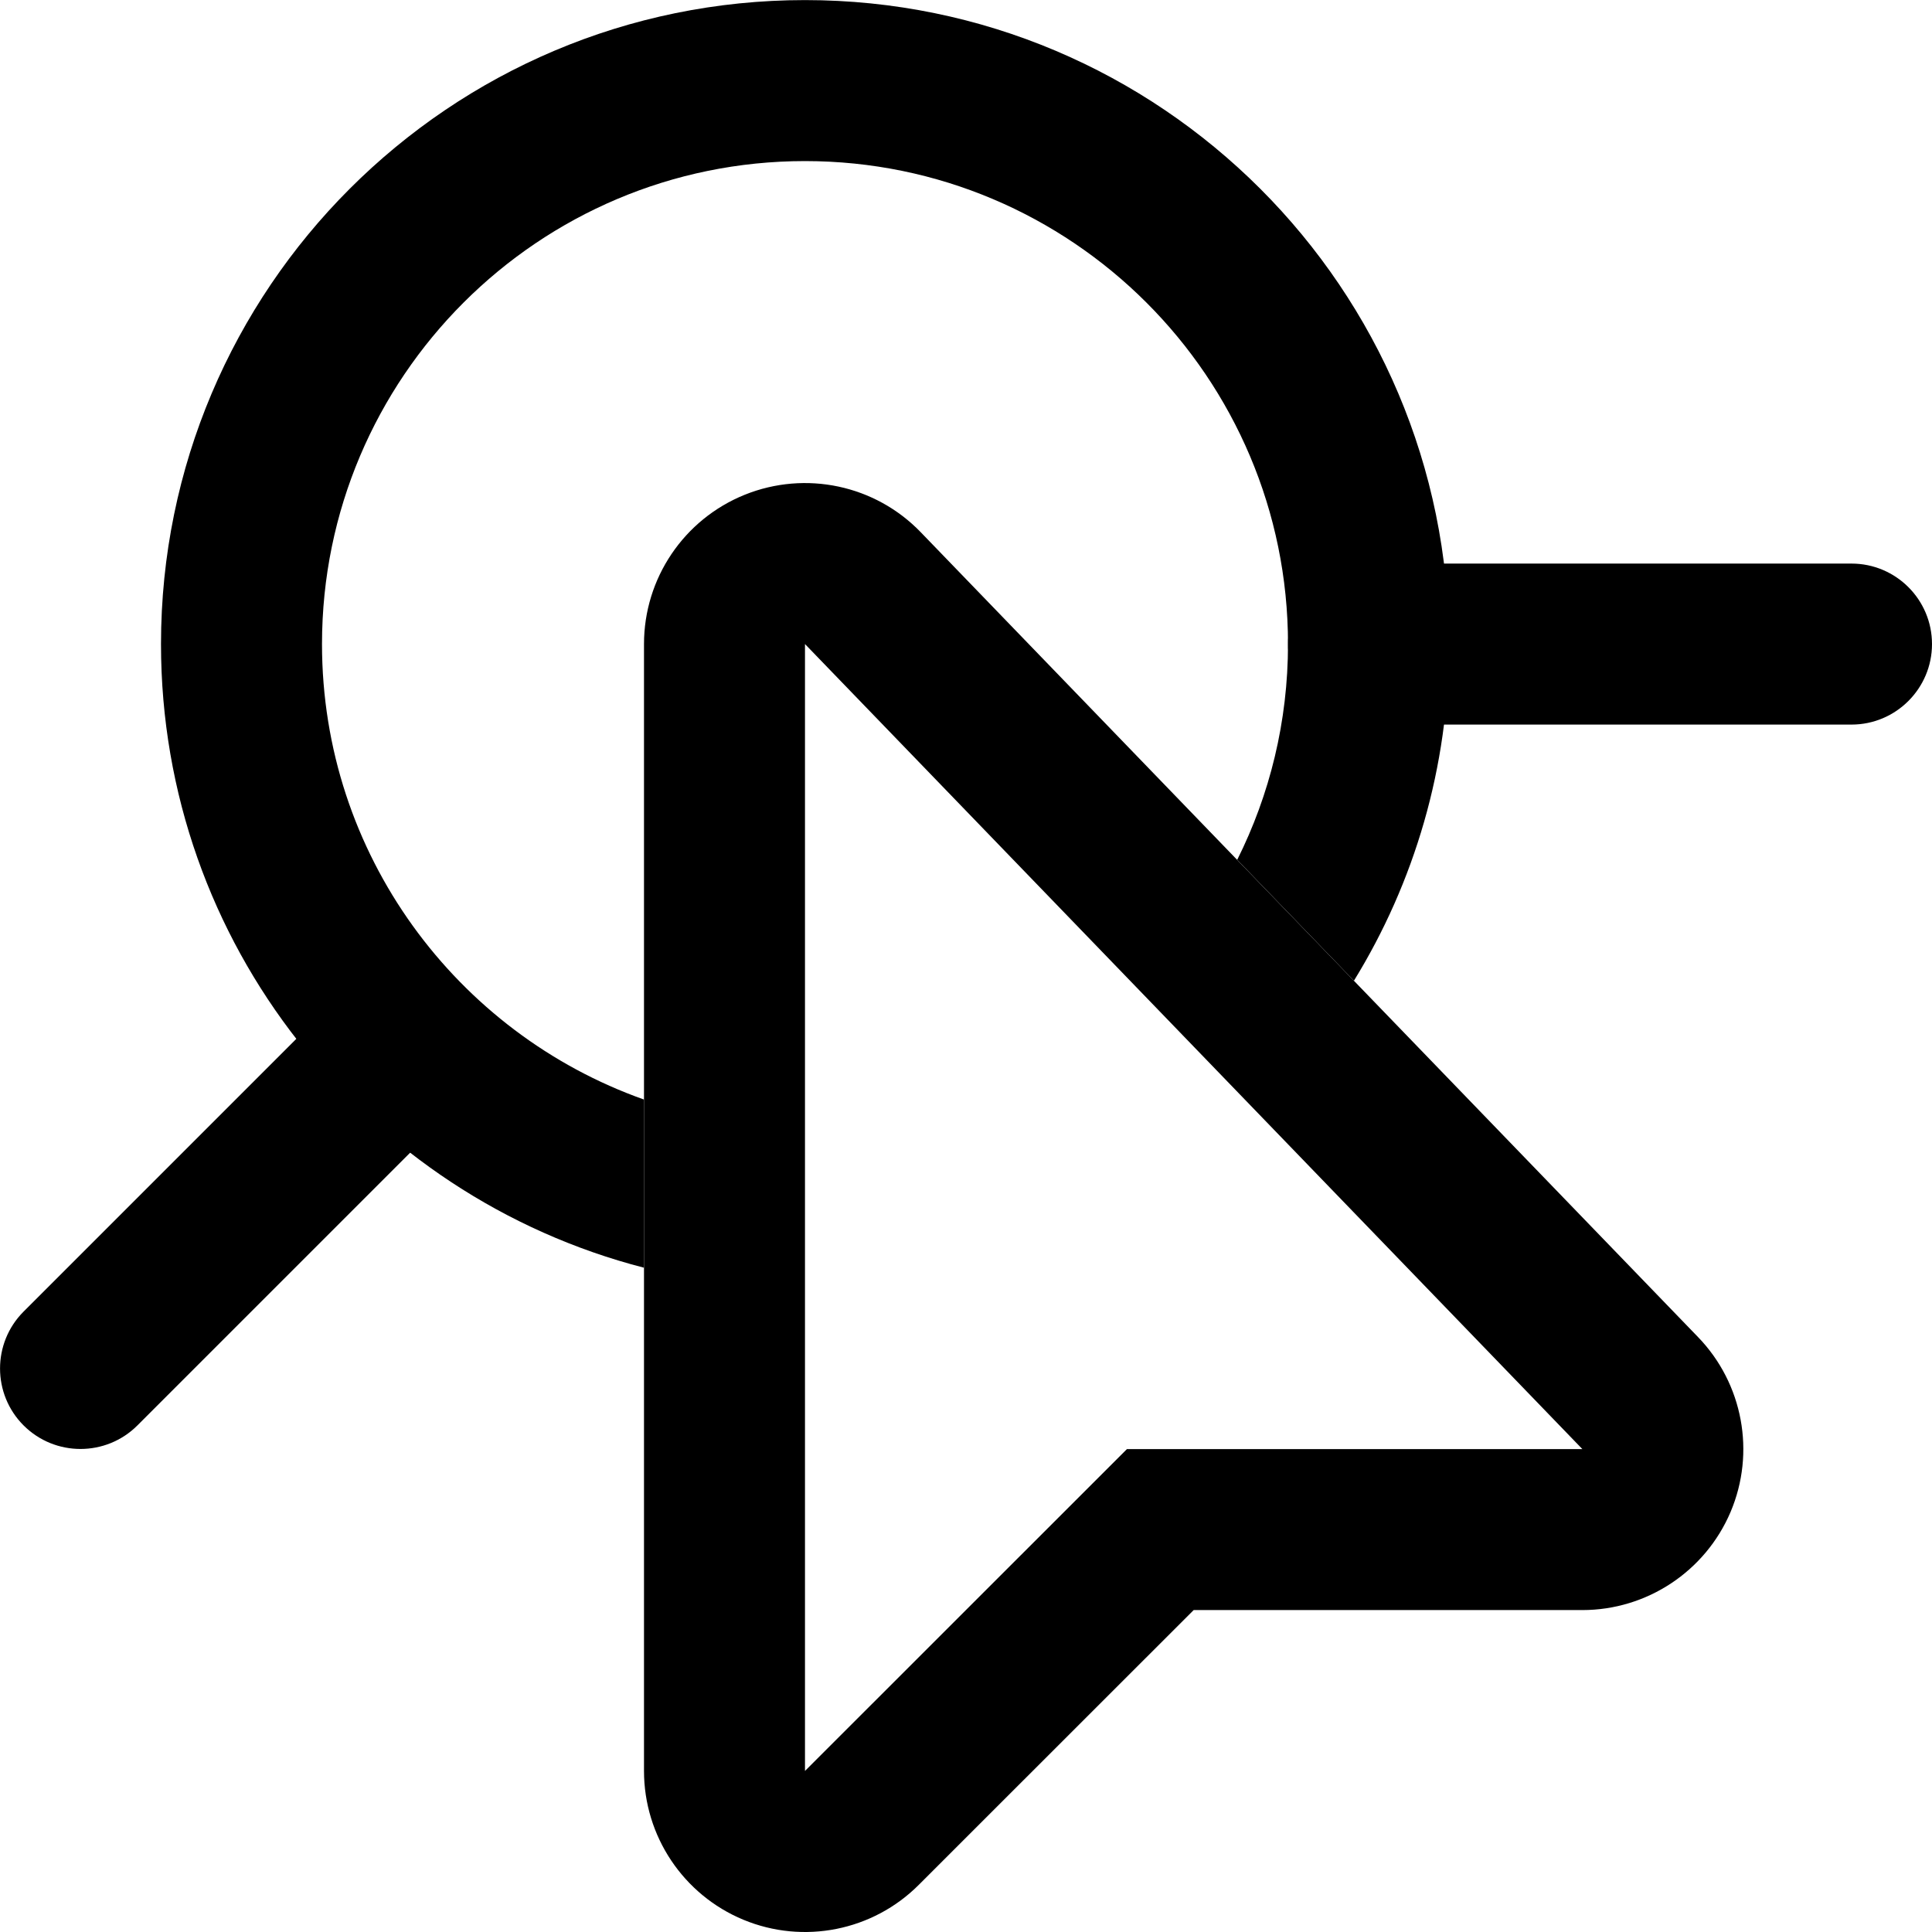
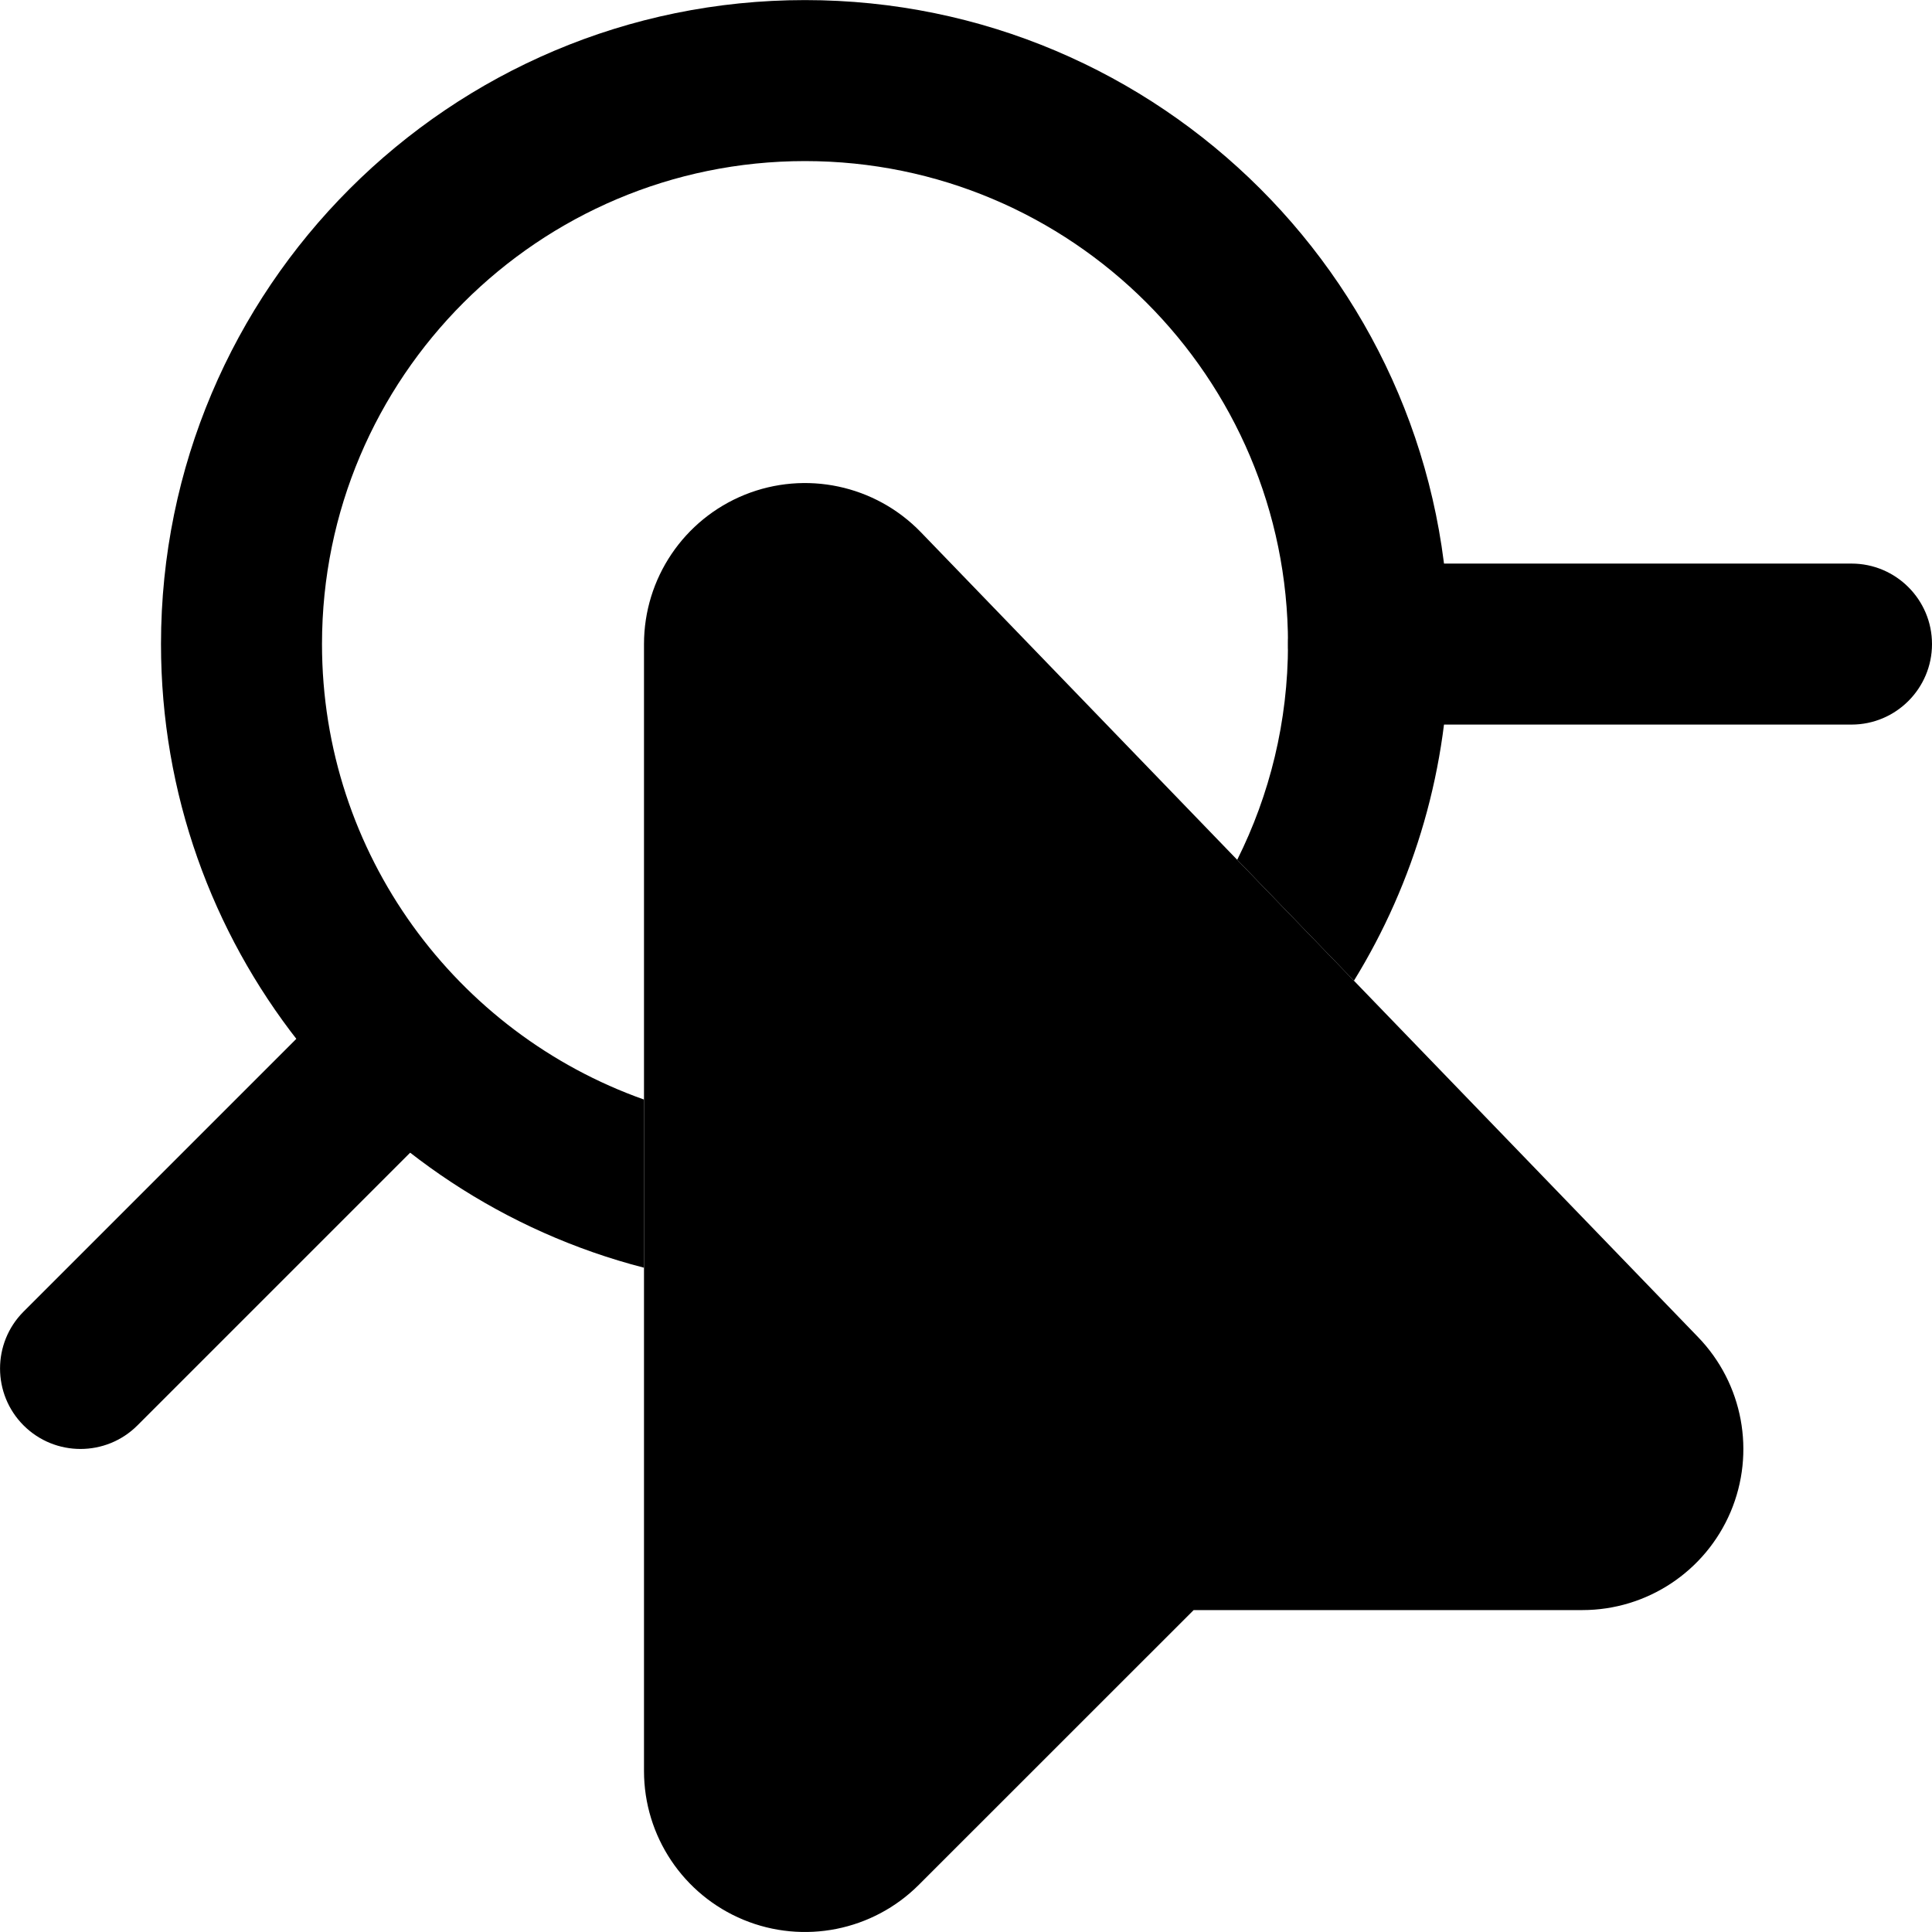
<svg xmlns="http://www.w3.org/2000/svg" width="100%" height="100%" viewBox="0 0 24 24" version="1.1" xml:space="preserve" style="fill-rule:evenodd;clip-rule:evenodd;stroke-linejoin:round;stroke-miterlimit:2;">
  <rect id="handletool" x="0" y="0" width="24" height="24" style="fill:none;" />
  <clipPath id="_clip1">
    <rect id="handletool1" x="0" y="0" width="24" height="24" />
  </clipPath>
  <g clip-path="url(#_clip1)">
    <path d="M23,7.001L17,7.001C16.448,7.001 16,7.449 16,8.001C16,8.552 16.448,9.001 17,9.001L23,9.001C23.552,9.001 24,8.552 24,8.001C24,7.449 23.552,7.001 23,7.001Z" />
    <path d="M4.293,12.293L0.293,16.293C-0.097,16.683 -0.097,17.317 0.293,17.707C0.683,18.097 1.317,18.097 1.707,17.707L5.707,13.707C6.097,13.317 6.097,12.683 5.707,12.293C5.317,11.903 4.683,11.903 4.293,12.293Z" />
-     <g transform="matrix(1.41429,0,0,1.41429,-2.97209,0.684532)">
-       <path d="M12.586,13.658L10.172,16.071C9.768,16.476 9.159,16.597 8.631,16.378C8.103,16.159 7.758,15.643 7.758,15.071L7.758,5.173C7.758,4.596 8.108,4.078 8.642,3.862C9.177,3.646 9.789,3.776 10.189,4.191L17.017,11.261C17.411,11.669 17.523,12.274 17.302,12.796C17.08,13.318 16.567,13.658 16,13.658L12.586,13.658ZM9.172,15.071L9.172,5.173L16,12.244L12,12.244L9.172,15.071Z" />
+     <path d="M8,15.748C4.551,14.859 2,11.725 2,8.001C2,3.585 5.585,0.001 10,0.001C14.415,0.001 18,3.585 18,8.001C18,9.533 17.568,10.966 16.819,12.183L15.369,10.681C15.773,9.874 16,8.964 16,8.001C16,4.689 13.311,2.001 10,2.001C6.689,2.001 4,4.689 4,8.001C4,10.611 5.671,12.834 8,13.659L8,15.748Z" />
+     <g transform="matrix(1,0,0,1,-48,0)">
+       <path d="M62.828,20.001L59.414,23.414C58.842,23.986 57.982,24.157 57.235,23.848C56.487,23.538 56,22.809 56,22L56,8.001C56,7.185 56.495,6.452 57.251,6.146C58.007,5.841 58.872,6.025 59.439,6.611L69.095,16.611C69.653,17.189 69.811,18.043 69.498,18.782C69.184,19.521 68.459,20.001 67.657,20.001L62.828,20.001Z" />
    </g>
-     <path d="M8,15.748C4.551,14.859 2,11.725 2,8.001C2,3.585 5.585,0.001 10,0.001C14.415,0.001 18,3.585 18,8.001C18,9.533 17.568,10.966 16.819,12.183L15.369,10.681C15.773,9.874 16,8.964 16,8.001C16,4.689 13.311,2.001 10,2.001C6.689,2.001 4,4.689 4,8.001C4,10.611 5.671,12.834 8,13.659L8,15.748Z" />
  </g>
</svg>
